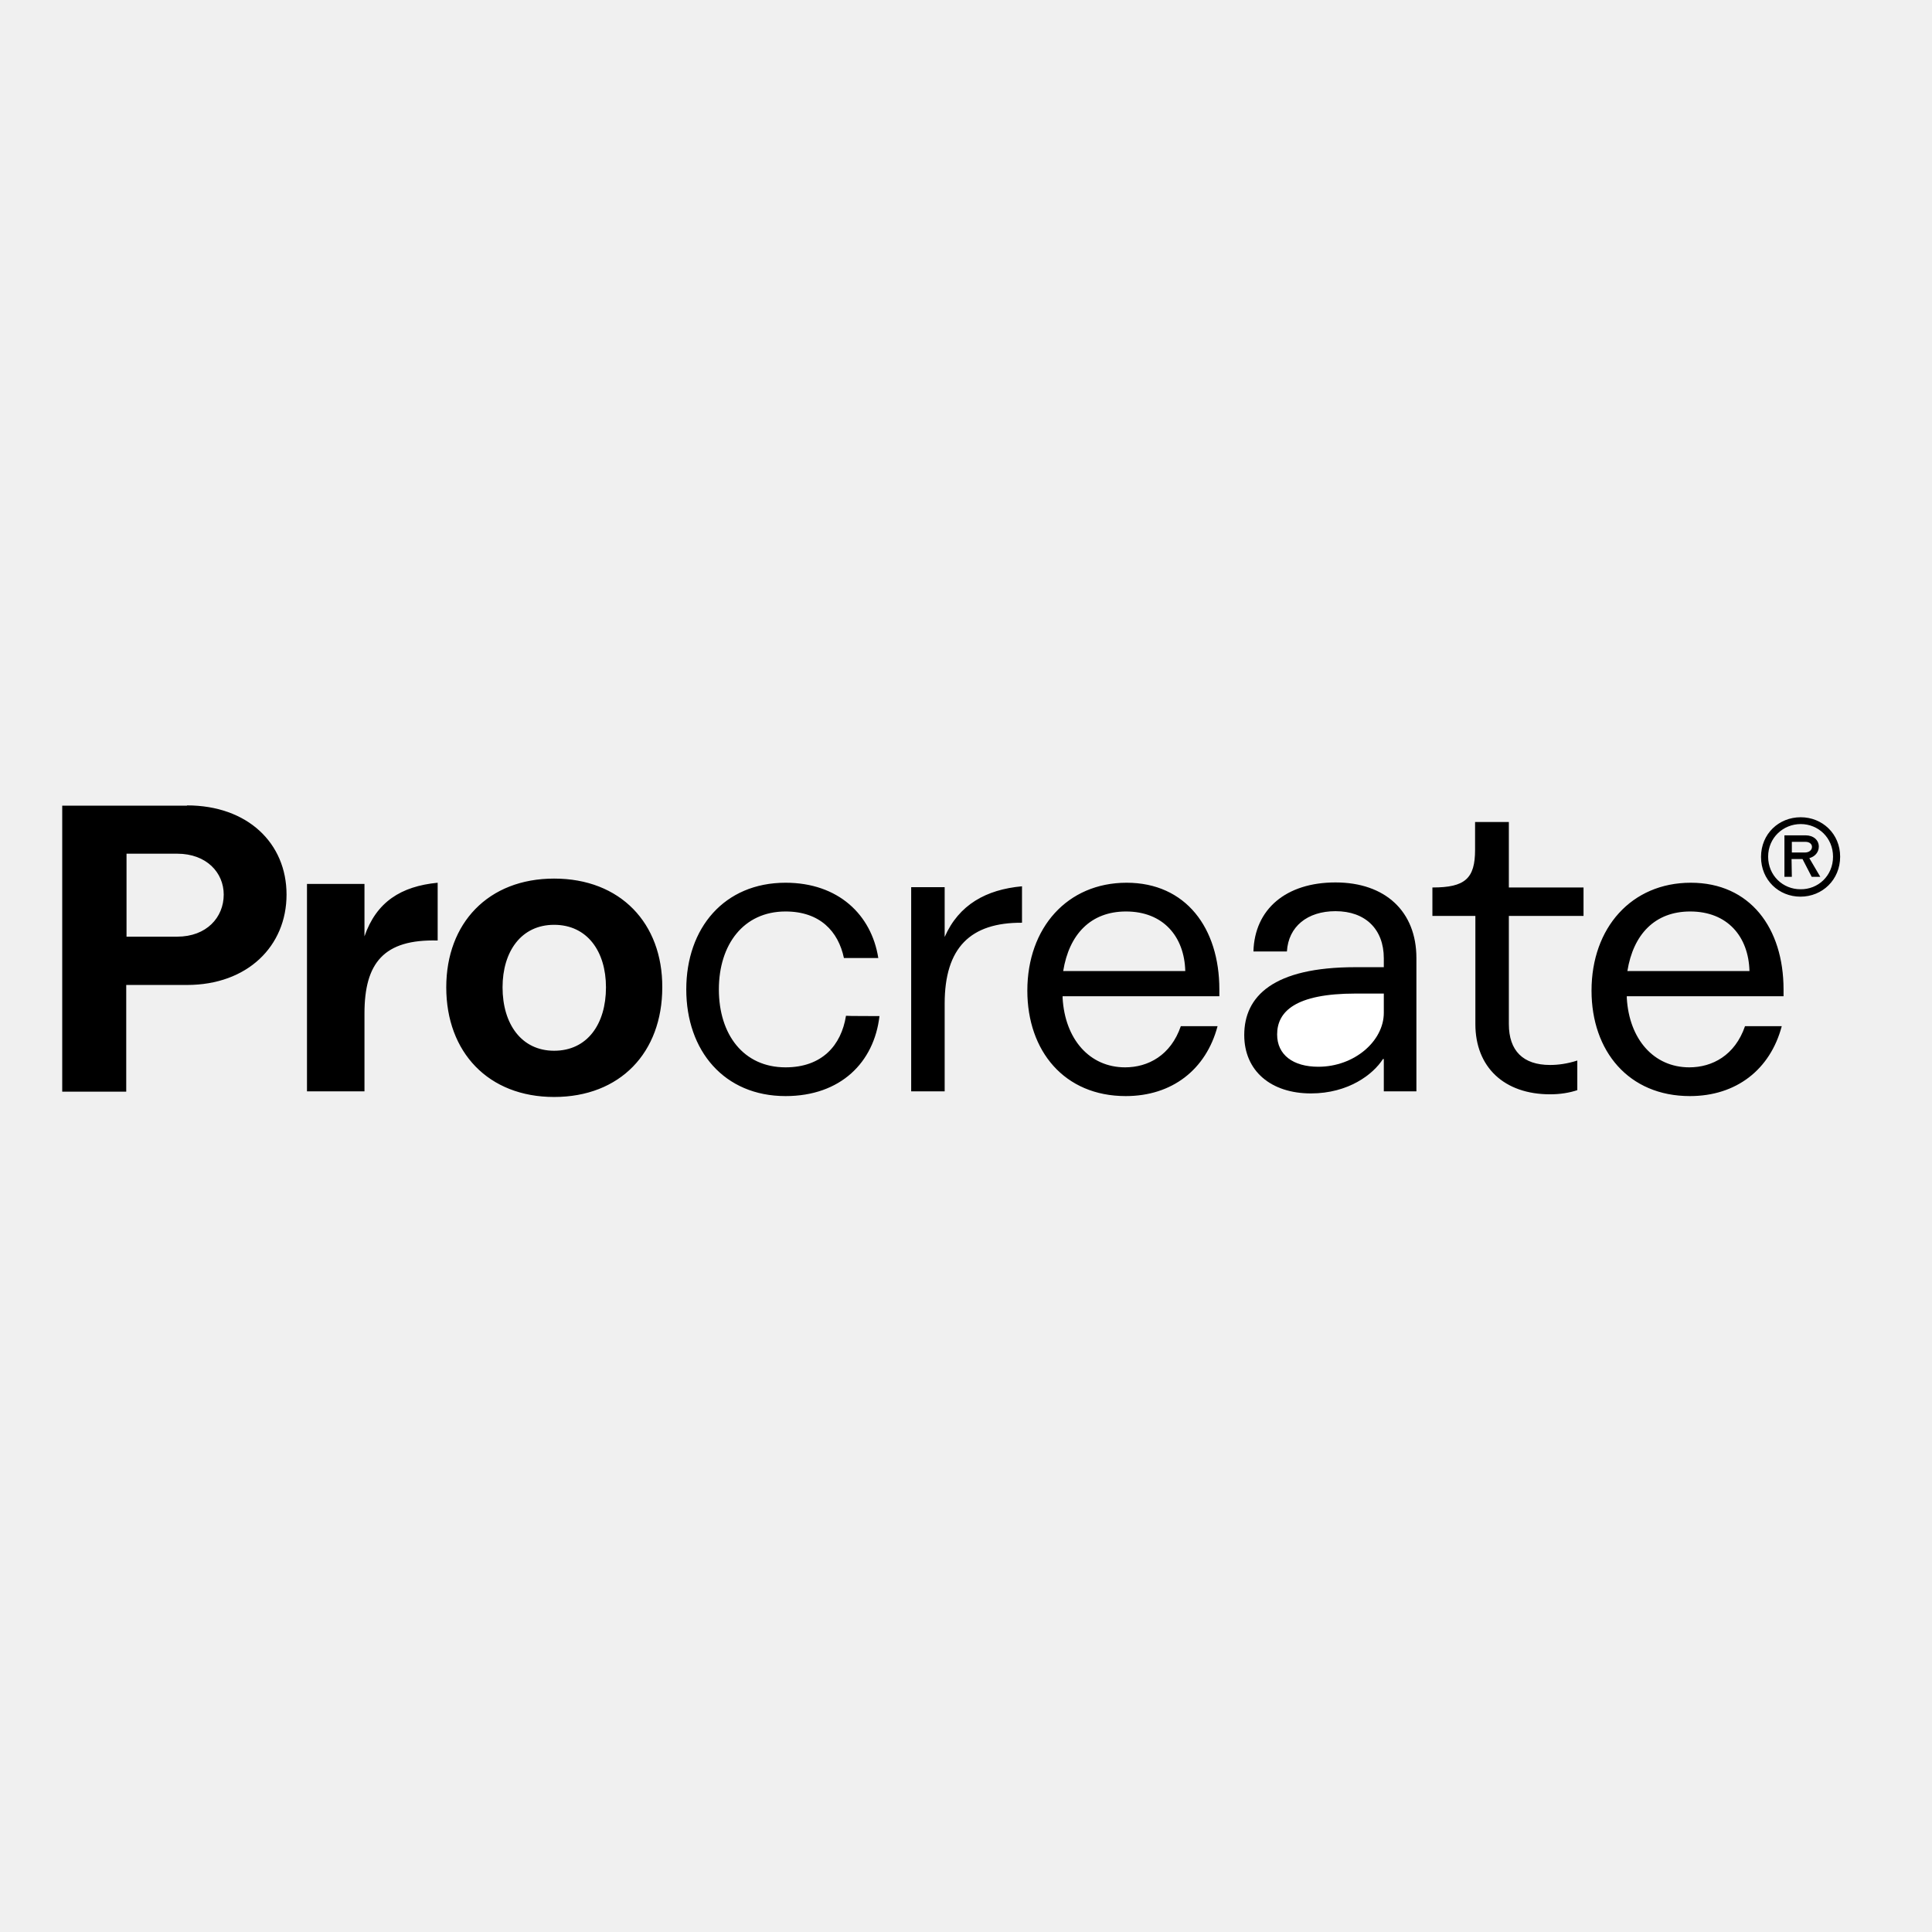
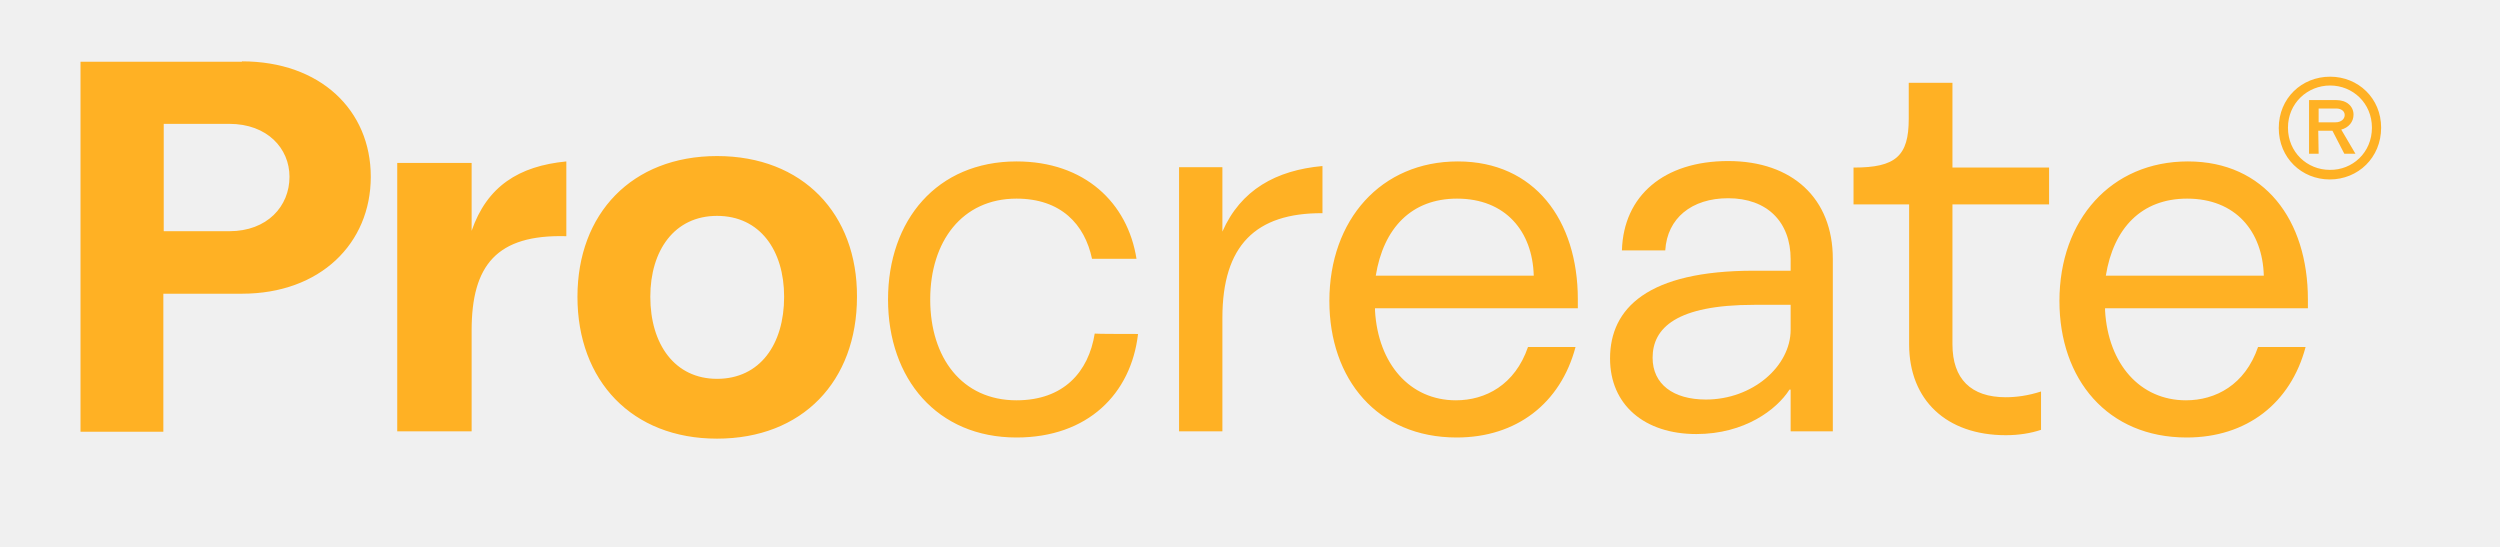
- <svg xmlns="http://www.w3.org/2000/svg" version="1.1" id="layer" x="0px" y="0px" viewBox="-153 -46 652 652" style="enable-background:new -153 -46 652 652;" xml:space="preserve">
+ <svg xmlns="http://www.w3.org/2000/svg" version="1.1" id="layer" x="0px" y="0px" viewBox="0 0 652 142.6" style="enable-background:new 0 0 652 142.6;" xml:space="preserve">
  <style type="text/css">
- 	.st0{fill:#FFFFFF;}
+ 	.st0{fill:#FFB124;}
</style>
-   <path d="M34,250.5c-22.2,0-36.4,15-36.4,36.7c0,21.9,14.2,37,36.4,37c22.3,0,36.5-15,36.5-37C70.6,265.6,56.4,250.5,34,250.5z   M448.3,300.3c-3.9,14.7-15.4,23.6-31,23.6c-20.7,0-33.2-15.2-33.2-35.6c0-21.2,13.5-36.4,33.5-36.4c20,0,31.3,15.3,31.3,36v2.3  h-52.9v0.6c0.8,13.9,9.1,23.4,21.1,23.4c7.7,0,15.4-4,18.8-13.9H448.3L448.3,300.3z M257.9,300.3c-3.9,14.7-15.4,23.6-31,23.6  c-20.7,0-33.2-15.2-33.2-35.6c0-21.2,13.5-36.4,33.5-36.4c20,0,31.3,15.3,31.3,36v2.3h-52.9v0.6c0.8,13.9,9.1,23.4,21.1,23.4  c7.7,0,15.4-4,18.8-13.9C245.3,300.3,257.9,300.3,257.9,300.3z M143.8,296.9c-1.8,15.6-13.1,27-31.7,27c-20.7,0-33.5-15.3-33.5-36  c0-20.7,12.8-36,33.5-36c17.8,0,29,10.8,31.3,25.4h-11.6c-1.9-9-8.1-15.7-19.7-15.7c-14.2,0-22.5,11.2-22.5,26.3  c0,15.2,8.3,26.3,22.5,26.3c12.3,0,18.8-7.4,20.4-17.4C132.5,296.9,143.8,296.9,143.8,296.9z M356.2,231.4v22.1h25.2v9.6h-25.2v36.5  c0,9,4.8,13.8,13.9,13.8c2.7,0,5.8-0.4,9.2-1.5v10c-2.7,0.9-5.8,1.4-9.2,1.4c-15.4,0-25.2-9.1-25.2-23.7v-36.5h-14.5v-9.6h0.1  c10.9,0,14.3-3,14.3-12.7v-9.4C344.9,231.4,356.2,231.4,356.2,231.4z M-30,252.3V270c4-11.6,12.3-16.9,24.7-18.1v19.5  C-23.5,270.9-30,279-30,296v26.3h-19.4v-70H-30z M165.8,253.4v16.8c4.8-10.9,14-16,26.1-17.1v12.3c-17.4-0.1-26.1,8.4-26.1,27.3  v29.6h-11.3v-68.9H165.8z M-89.9,225.8c20.4,0,33.6,12.7,33.6,30.1c0,17.4-13.2,30.5-33.6,30.5h-20.5v36H-132v-96.5H-89.9z   M34,308.6c-11,0-17.4-9-17.4-21.4c0-12.1,6.3-21.1,17.4-21.1c11.2,0,17.5,9,17.5,21.1C51.5,299.6,45.2,308.6,34,308.6z   M437.4,281.7c-0.3-11.6-7.4-20.1-20-20.1c-11.9,0-19.2,7.7-21.2,20.1H437.4z M247,281.7c-0.3-11.6-7.4-20.1-20-20.1  c-11.9,0-19.2,7.7-21.2,20.1H247z M-93.2,270.1c9.9,0,15.7-6.5,15.7-14.2c0-7.4-5.8-13.8-15.7-13.8h-17.1v28  C-110.4,270.1-93.2,270.1-93.2,270.1z M468,243.1c0,7.8-6,13.5-13.4,13.5c-7.3,0-13.3-5.6-13.3-13.4s6-13.4,13.4-13.4  C462,229.8,468,235.4,468,243.1z M465.6,243.1c0-6.4-5-11-10.9-11c-5.9,0-11,4.6-11,11c0,6.4,5,11,10.9,11  C460.5,254.2,465.6,249.6,465.6,243.1z M451.7,249.9h-2.5v-14h7.1c2.7,0,4.5,1.6,4.5,3.8c0,1.9-1.3,3.4-3.2,3.9l3.7,6.3h-2.9l-3.1-6  h-3.7L451.7,249.9L451.7,249.9z M456.3,238.1h-4.6v3.6h4.4c1.4,0,2.4-0.8,2.4-1.9C458.5,238.8,457.6,238.1,456.3,238.1L456.3,238.1z  " />
-   <path d="M314,280.4v-3c0-9.8-6.2-15.9-16.3-15.9c-9.5,0-15.9,5.2-16.4,13.6H270c0.4-14.3,11-23.3,27.7-23.3  c16.8,0,27.3,9.8,27.3,25.5v45h-11v-10.9h-0.3c-3.3,5.2-11.7,11.6-24.3,11.6c-13.5,0-22.5-7.6-22.5-19.7c0-13.1,9.8-22.9,37.5-22.9  C304.5,280.4,314,280.4,314,280.4z" />
-   <path class="st0" d="M314,295.8c0,9.5-9.9,18.2-22.1,18.2c-8.5,0-13.9-4-13.9-10.9c0-7.7,6.1-13.8,26.5-13.8h9.5  C314,289.3,314,295.8,314,295.8z" />
+   <path class="st0" d="M187,40.7c-22.2,0-36.4,15-36.4,36.7c0,21.9,14.2,37,36.4,37c22.3,0,36.5-15,36.5-37  C223.6,55.8,209.4,40.7,187,40.7z M601.3,90.5c-3.9,14.7-15.4,23.6-31,23.6c-20.7,0-33.2-15.2-33.2-35.6c0-21.2,13.5-36.4,33.5-36.4  s31.3,15.3,31.3,36v2.3H549V81c0.8,13.9,9.1,23.4,21.1,23.4c7.7,0,15.4-4,18.8-13.9H601.3L601.3,90.5z M410.9,90.5  c-3.9,14.7-15.4,23.6-31,23.6c-20.7,0-33.2-15.2-33.2-35.6c0-21.2,13.5-36.4,33.5-36.4s31.3,15.3,31.3,36v2.3h-52.9V81  c0.8,13.9,9.1,23.4,21.1,23.4c7.7,0,15.4-4,18.8-13.9C398.3,90.5,410.9,90.5,410.9,90.5z M296.8,87.1c-1.8,15.6-13.1,27-31.7,27  c-20.7,0-33.5-15.3-33.5-36s12.8-36,33.5-36c17.8,0,29,10.8,31.3,25.4h-11.6c-1.9-9-8.1-15.7-19.7-15.7c-14.2,0-22.5,11.2-22.5,26.3  c0,15.2,8.3,26.3,22.5,26.3c12.3,0,18.8-7.4,20.4-17.4C285.5,87.1,296.8,87.1,296.8,87.1z M509.2,21.6v22.1h25.2v9.6h-25.2v36.5  c0,9,4.8,13.8,13.9,13.8c2.7,0,5.8-0.4,9.2-1.5v10c-2.7,0.9-5.8,1.4-9.2,1.4c-15.4,0-25.2-9.1-25.2-23.7V53.3h-14.5v-9.6h0.1  c10.9,0,14.3-3,14.3-12.7v-9.4C497.9,21.6,509.2,21.6,509.2,21.6z M123,42.5v17.7c4-11.6,12.3-16.9,24.7-18.1v19.5  c-18.2-0.5-24.7,7.6-24.7,24.6v26.3h-19.4v-70L123,42.5L123,42.5z M318.8,43.6v16.8c4.8-10.9,14-16,26.1-17.1v12.3  c-17.4-0.1-26.1,8.4-26.1,27.3v29.6h-11.3V43.6L318.8,43.6L318.8,43.6z M63.1,16c20.4,0,33.6,12.7,33.6,30.1S83.5,76.6,63.1,76.6  H42.6v36H21V16.1h42.1V16z M187,98.8c-11,0-17.4-9-17.4-21.4c0-12.1,6.3-21.1,17.4-21.1c11.2,0,17.5,9,17.5,21.1  C204.5,89.8,198.2,98.8,187,98.8z M590.4,71.9c-0.3-11.6-7.4-20.1-20-20.1c-11.9,0-19.2,7.7-21.2,20.1H590.4z M400,71.9  c-0.3-11.6-7.4-20.1-20-20.1c-11.9,0-19.2,7.7-21.2,20.1H400z M59.8,60.3c9.9,0,15.7-6.5,15.7-14.2c0-7.4-5.8-13.8-15.7-13.8H42.7  v28C42.6,60.3,59.8,60.3,59.8,60.3z M621,33.3c0,7.8-6,13.5-13.4,13.5c-7.3,0-13.3-5.6-13.3-13.4s6-13.4,13.4-13.4  C615,20,621,25.6,621,33.3z M618.6,33.3c0-6.4-5-11-10.9-11s-11,4.6-11,11s5,11,10.9,11C613.5,44.4,618.6,39.8,618.6,33.3z   M604.7,40.1h-2.5v-14h7.1c2.7,0,4.5,1.6,4.5,3.8c0,1.9-1.3,3.4-3.2,3.9l3.7,6.3h-2.9l-3.1-6h-3.7L604.7,40.1L604.7,40.1z   M609.3,28.3h-4.6v3.6h4.4c1.4,0,2.4-0.8,2.4-1.9C611.5,29,610.6,28.3,609.3,28.3L609.3,28.3z" />
+   <path class="st0" d="M450.7,42c-16.7,0-27.3,9-27.7,23.3h11.3c0.5-8.4,6.9-13.6,16.4-13.6c10.1,0,16.3,6.1,16.3,15.9v3  c0,0-9.5,0-9.6,0c-27.7,0-37.5,9.8-37.5,22.9c0,12.1,9,19.7,22.5,19.7c12.6,0,21-6.4,24.3-11.6h0.3v10.9h11v-45  C478,51.8,467.5,42,450.7,42z M467,86c0,9.5-9.9,18.2-22.1,18.2c-8.5,0-13.9-4-13.9-10.9c0-7.7,6.1-13.8,26.5-13.8h9.5  C467,79.5,467,86,467,86z" />
</svg>
